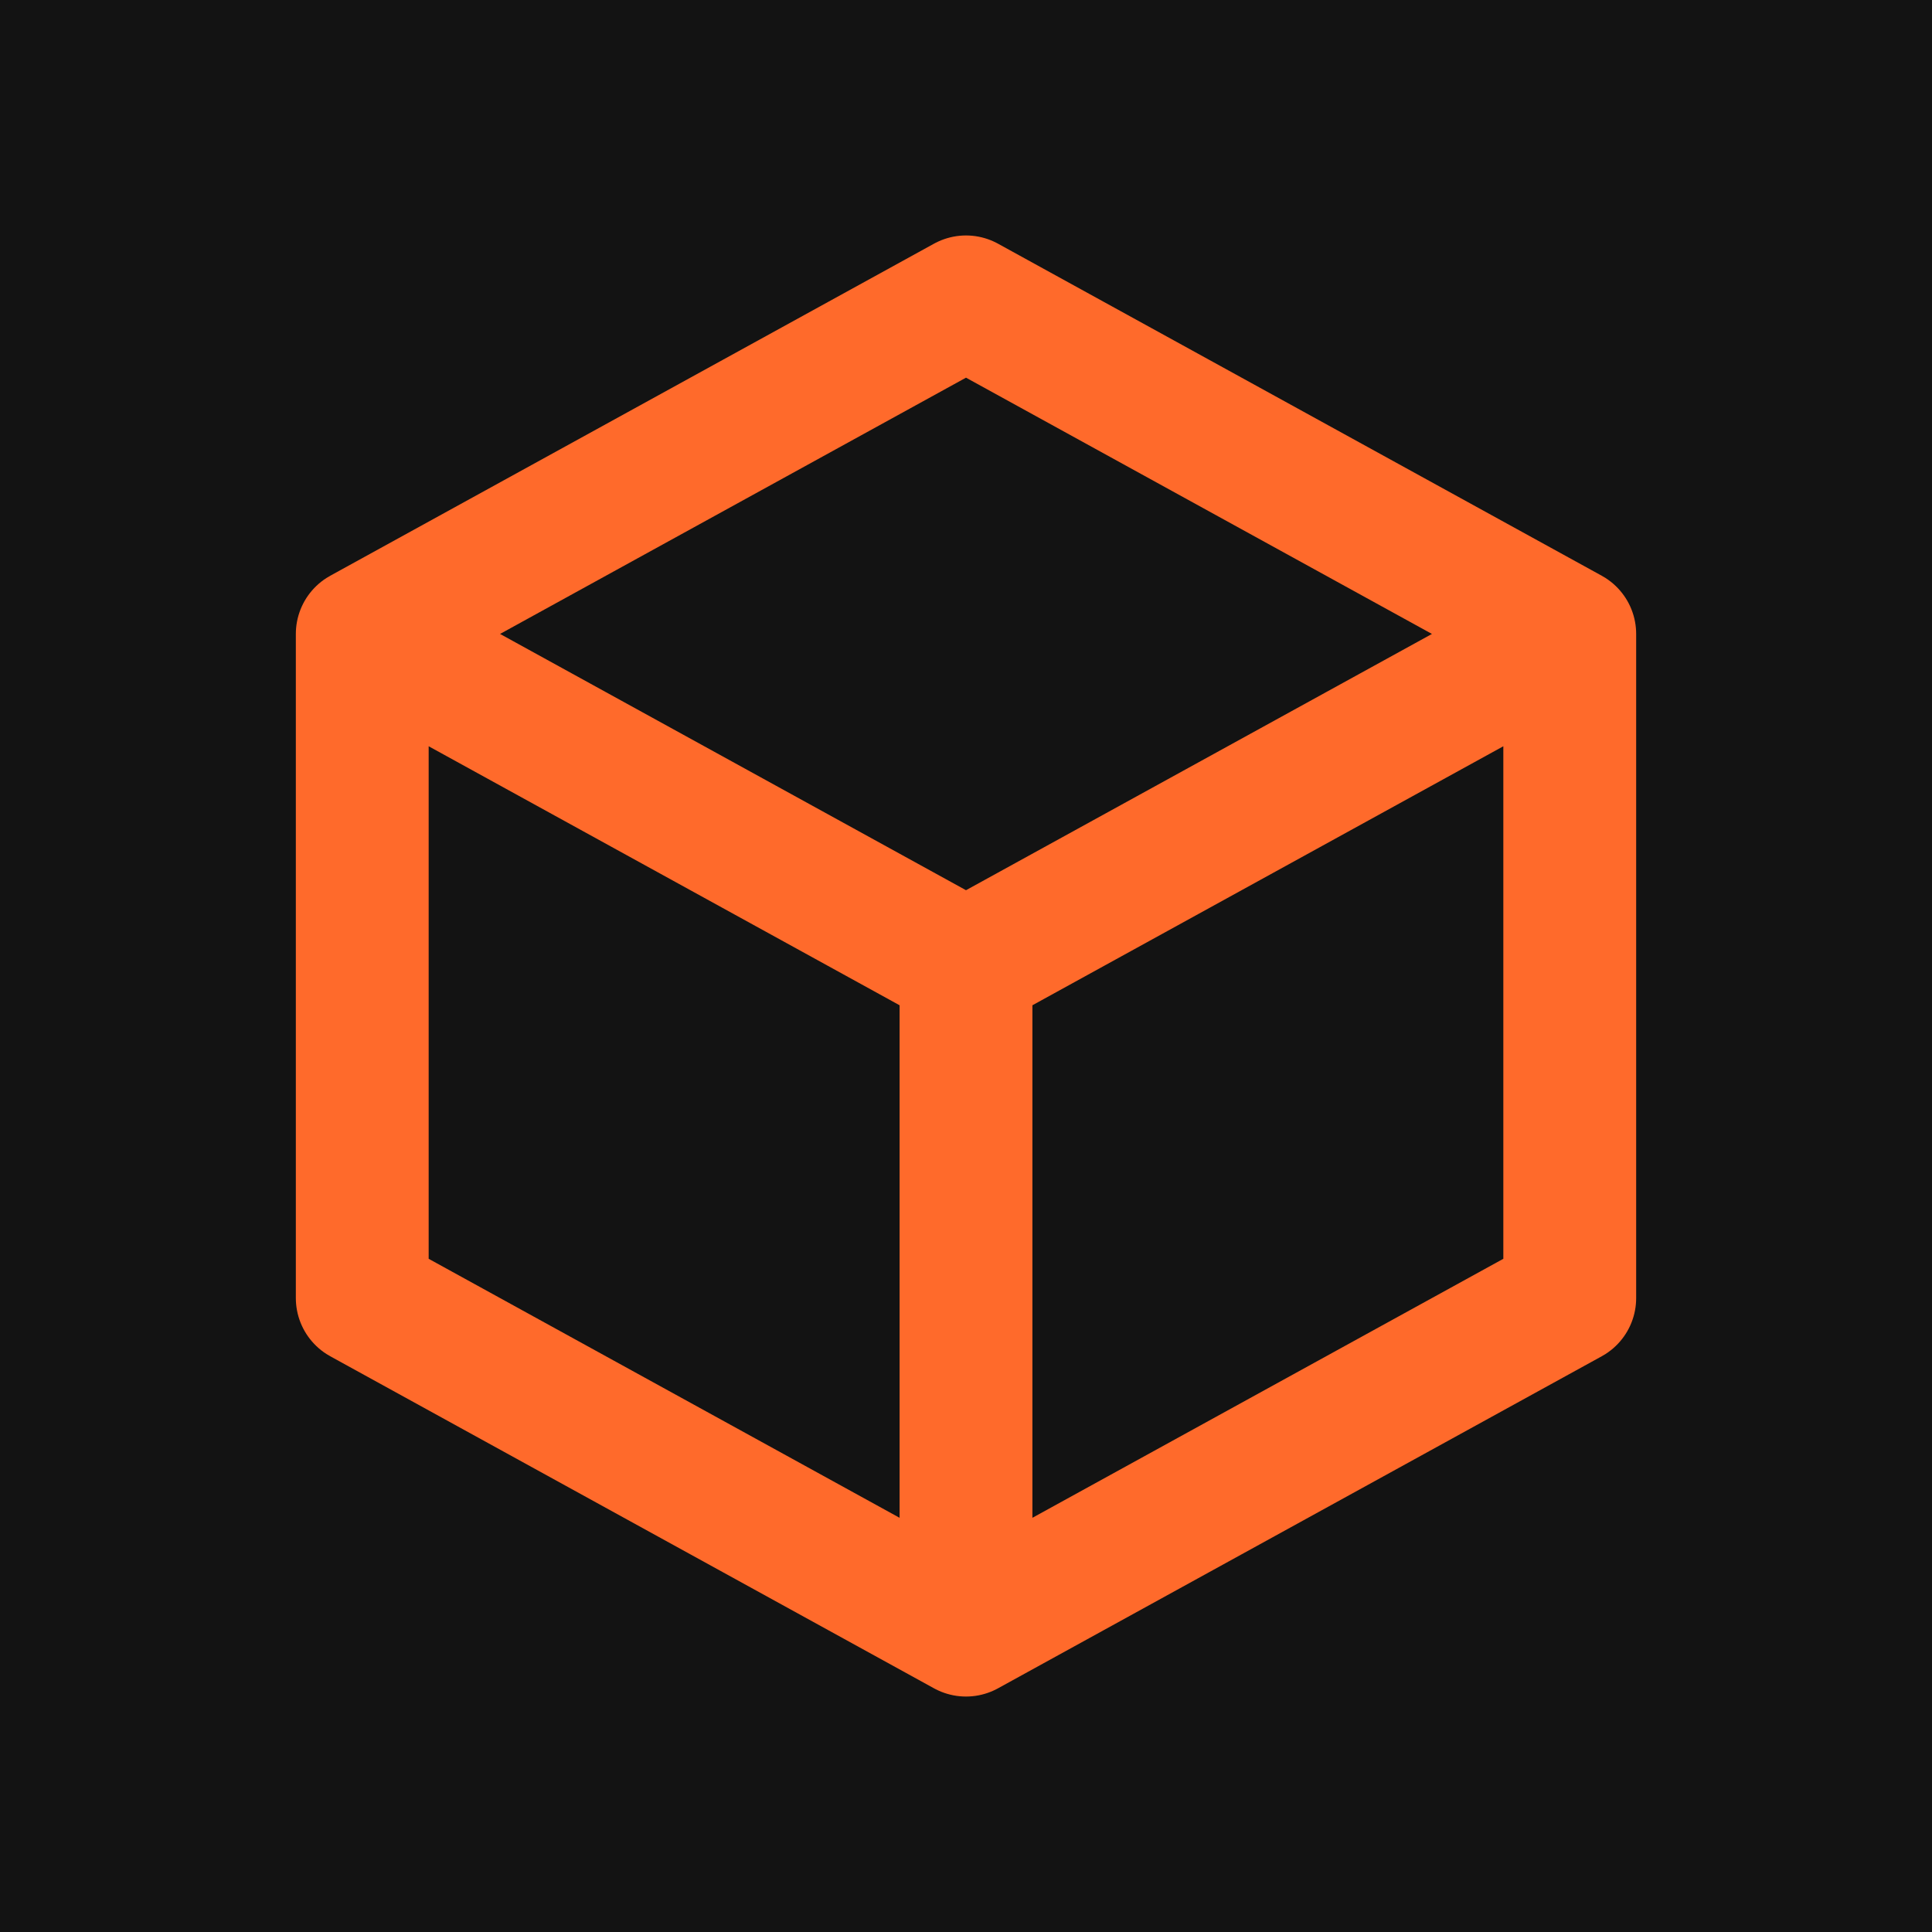
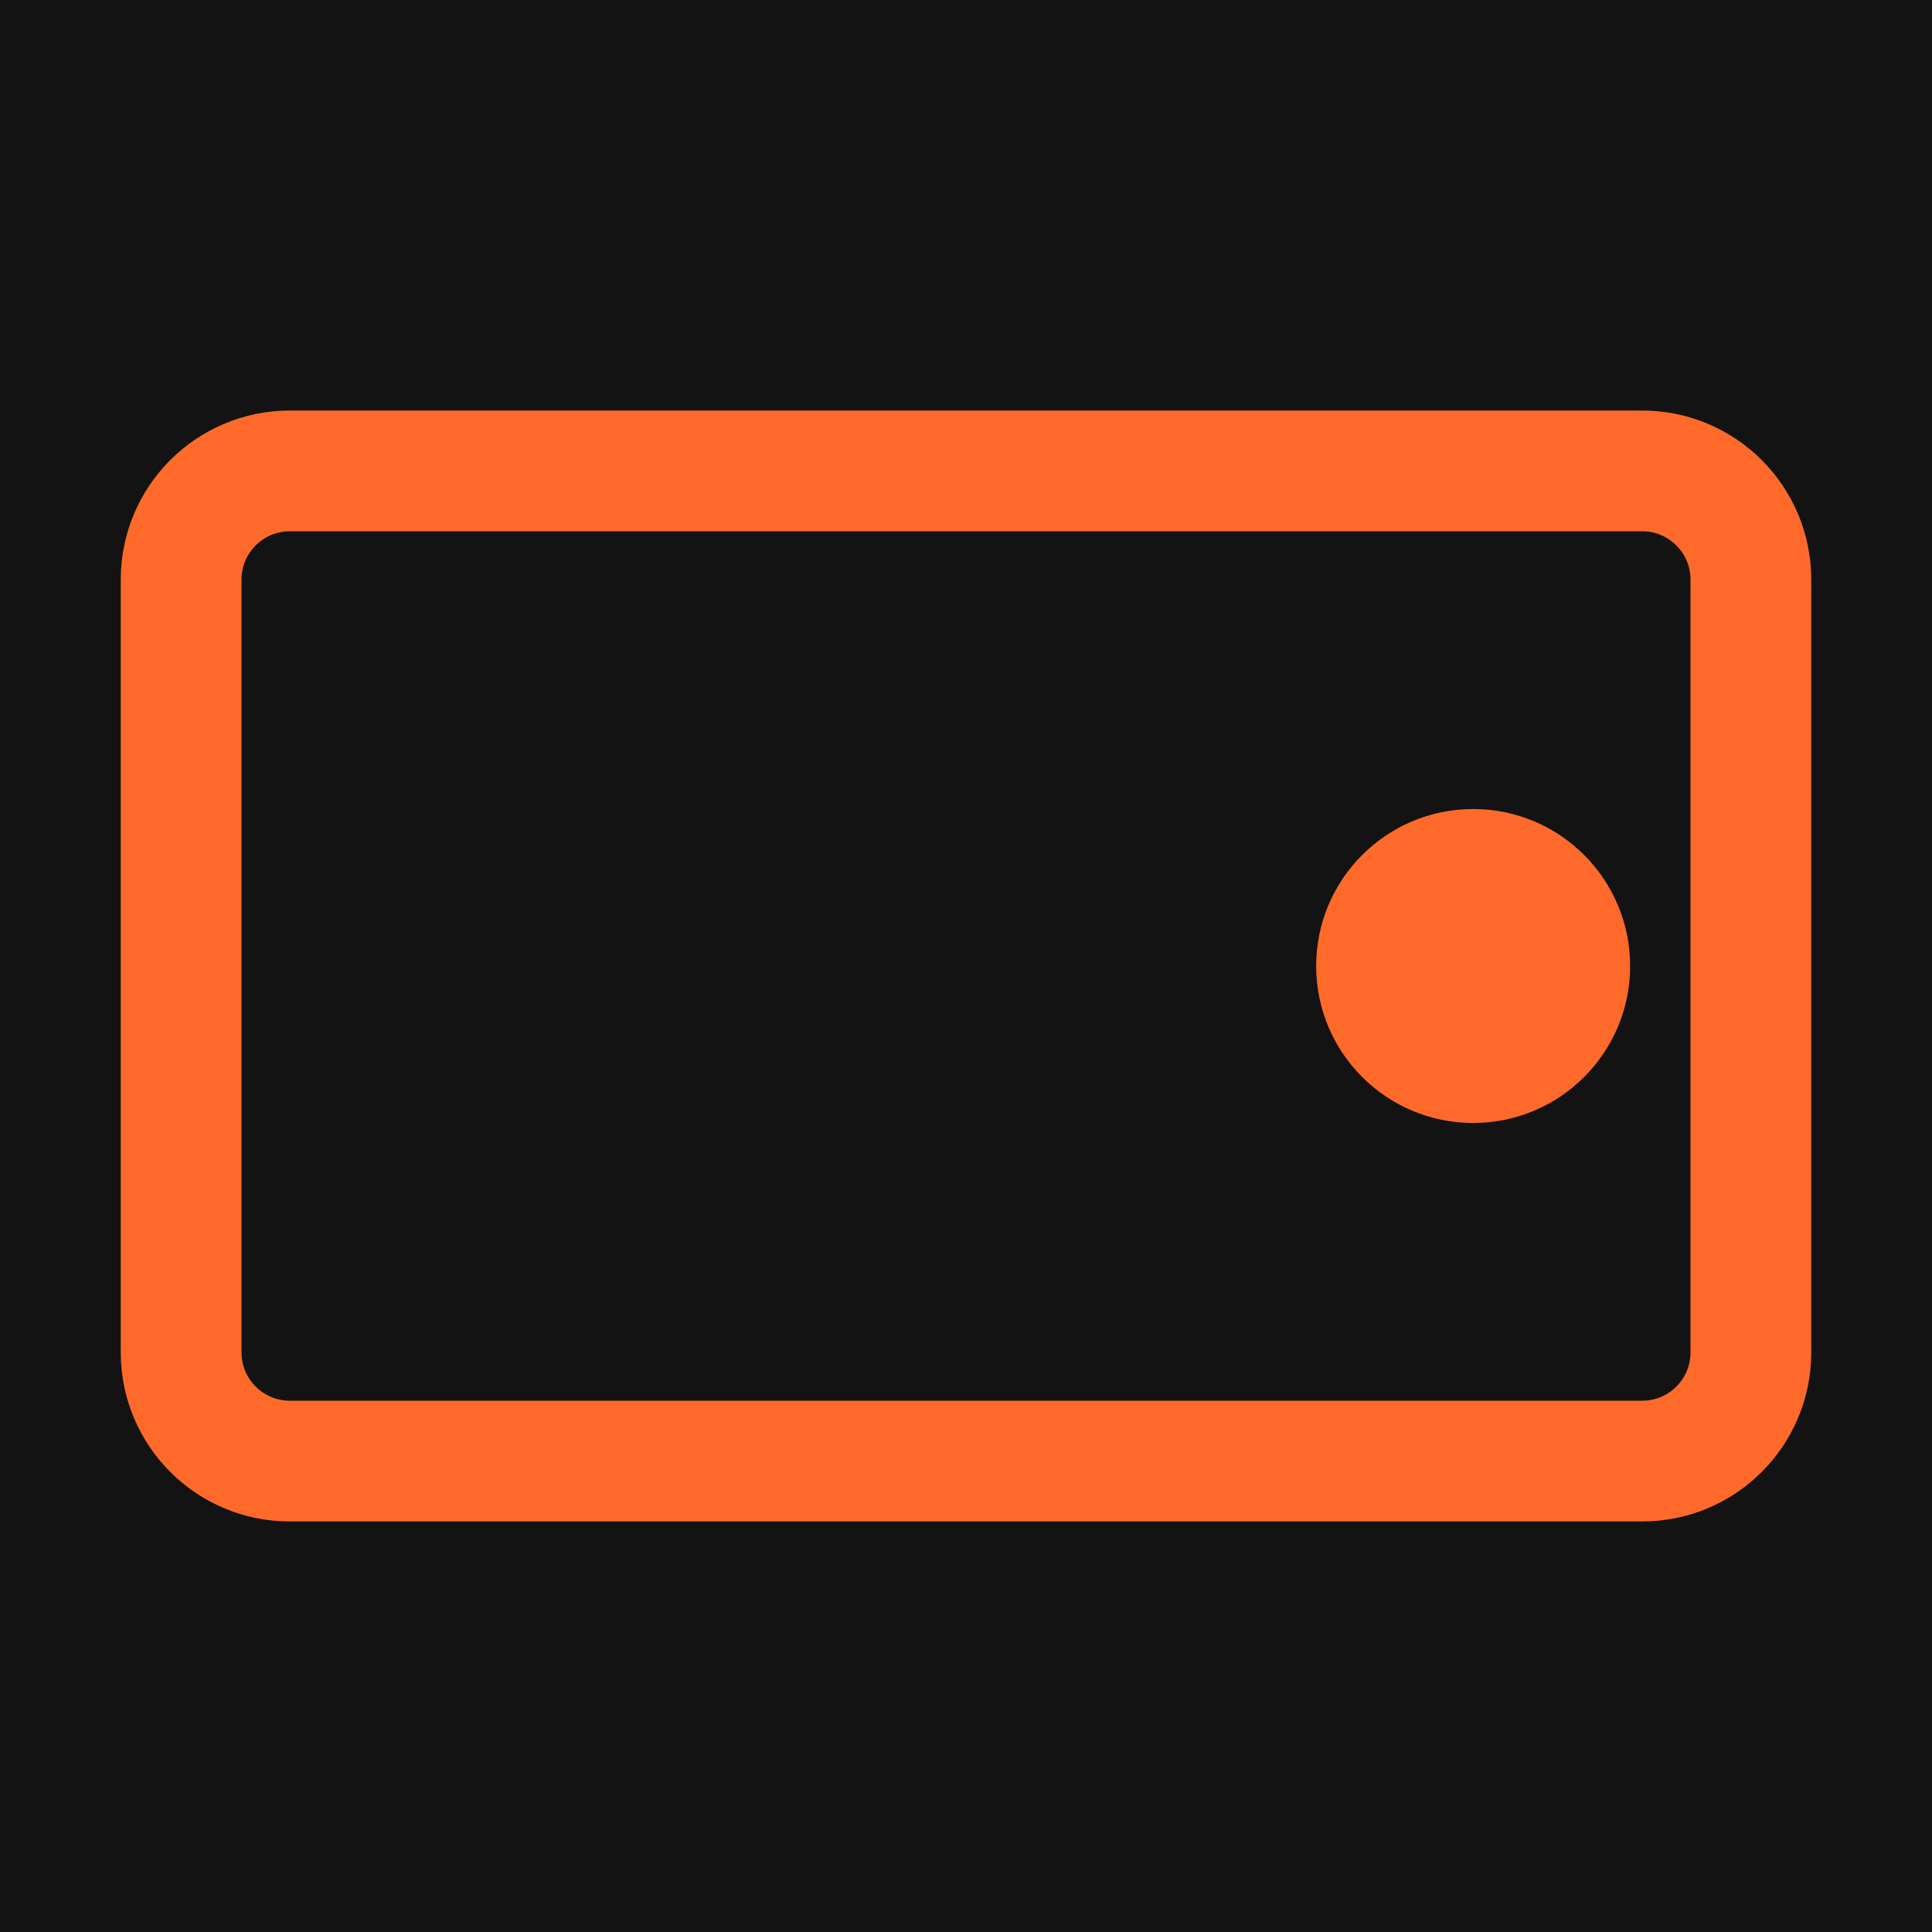
<svg xmlns="http://www.w3.org/2000/svg" viewBox="0 0 32 32">
  <rect width="32" height="32" fill="#131313" />
-   <path d="M16 5 26 10.5v11L16 27 6 21.5v-11L16 5Zm0 11L6 10.5M16 16l10-5.500M16 16v11" fill="none" stroke="#ff6a2b" stroke-width="2.200" stroke-linejoin="round" />
+   <rect x="3" y="7.8" width="26" height="16.4" rx="1.8" fill="none" stroke="#ff6a2b" stroke-width="2" />
+   <circle cx="24.4" cy="16" r="2.6" fill="#ff6a2b" />
</svg>
